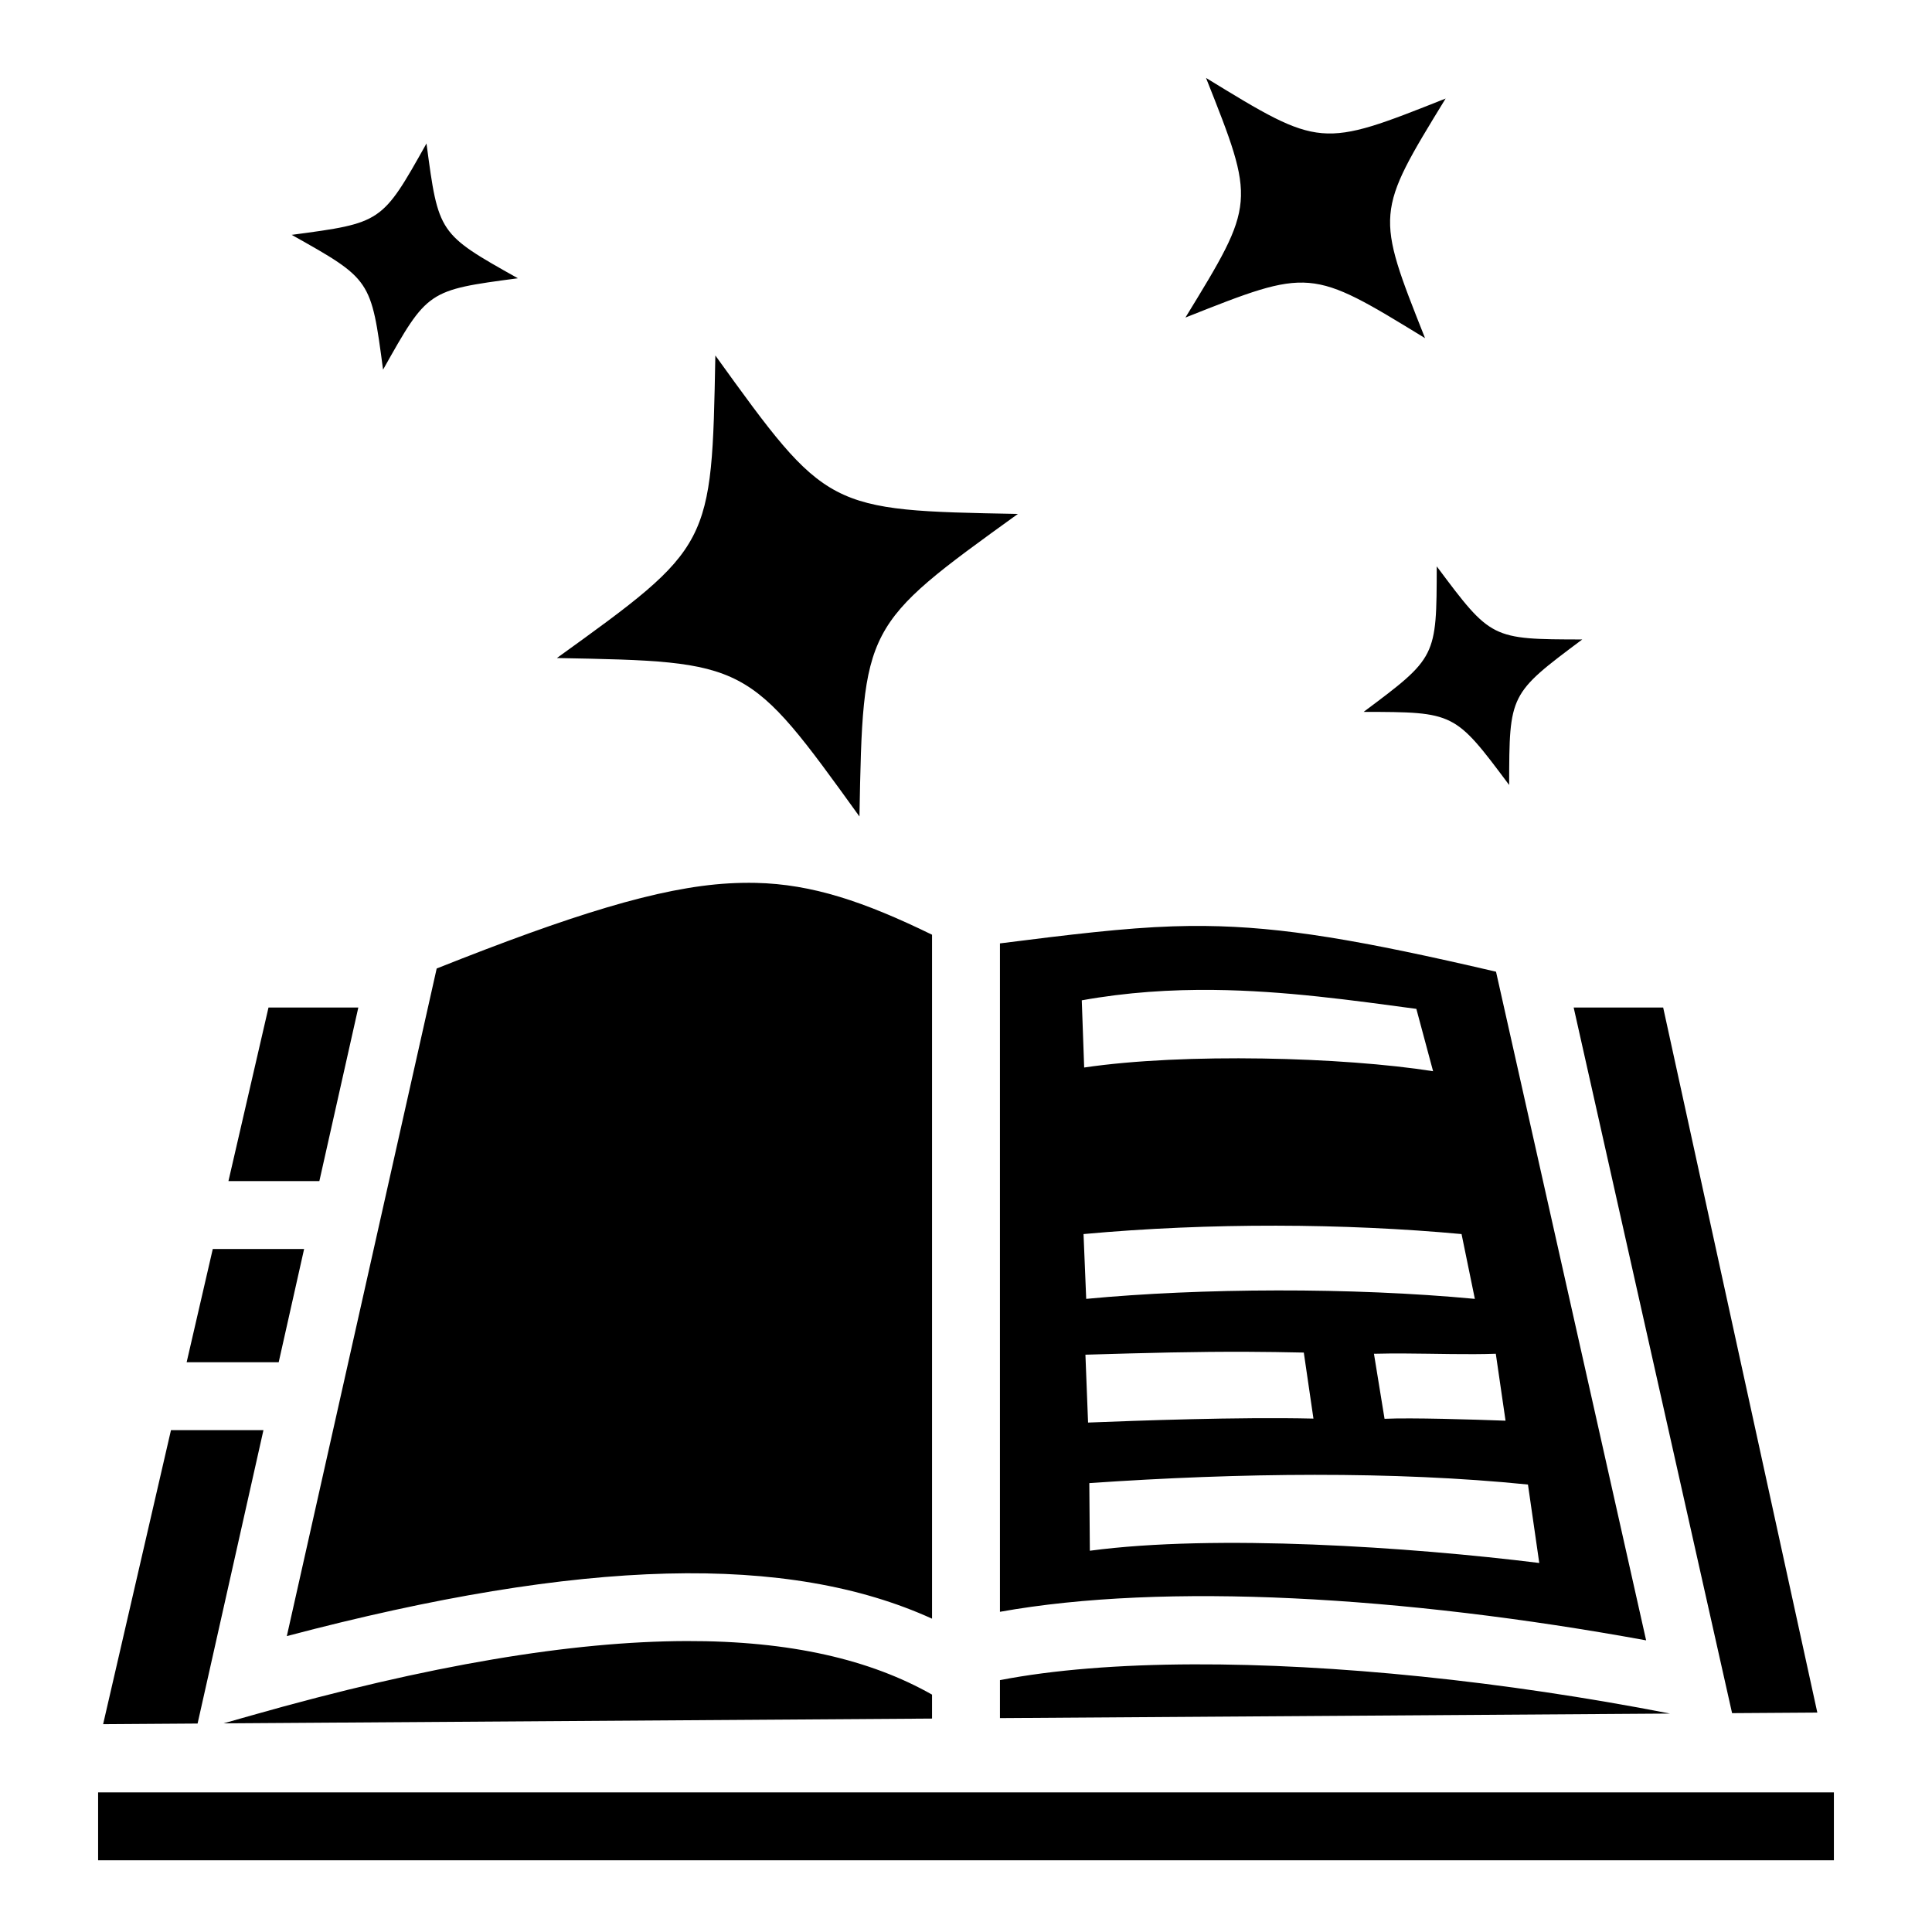
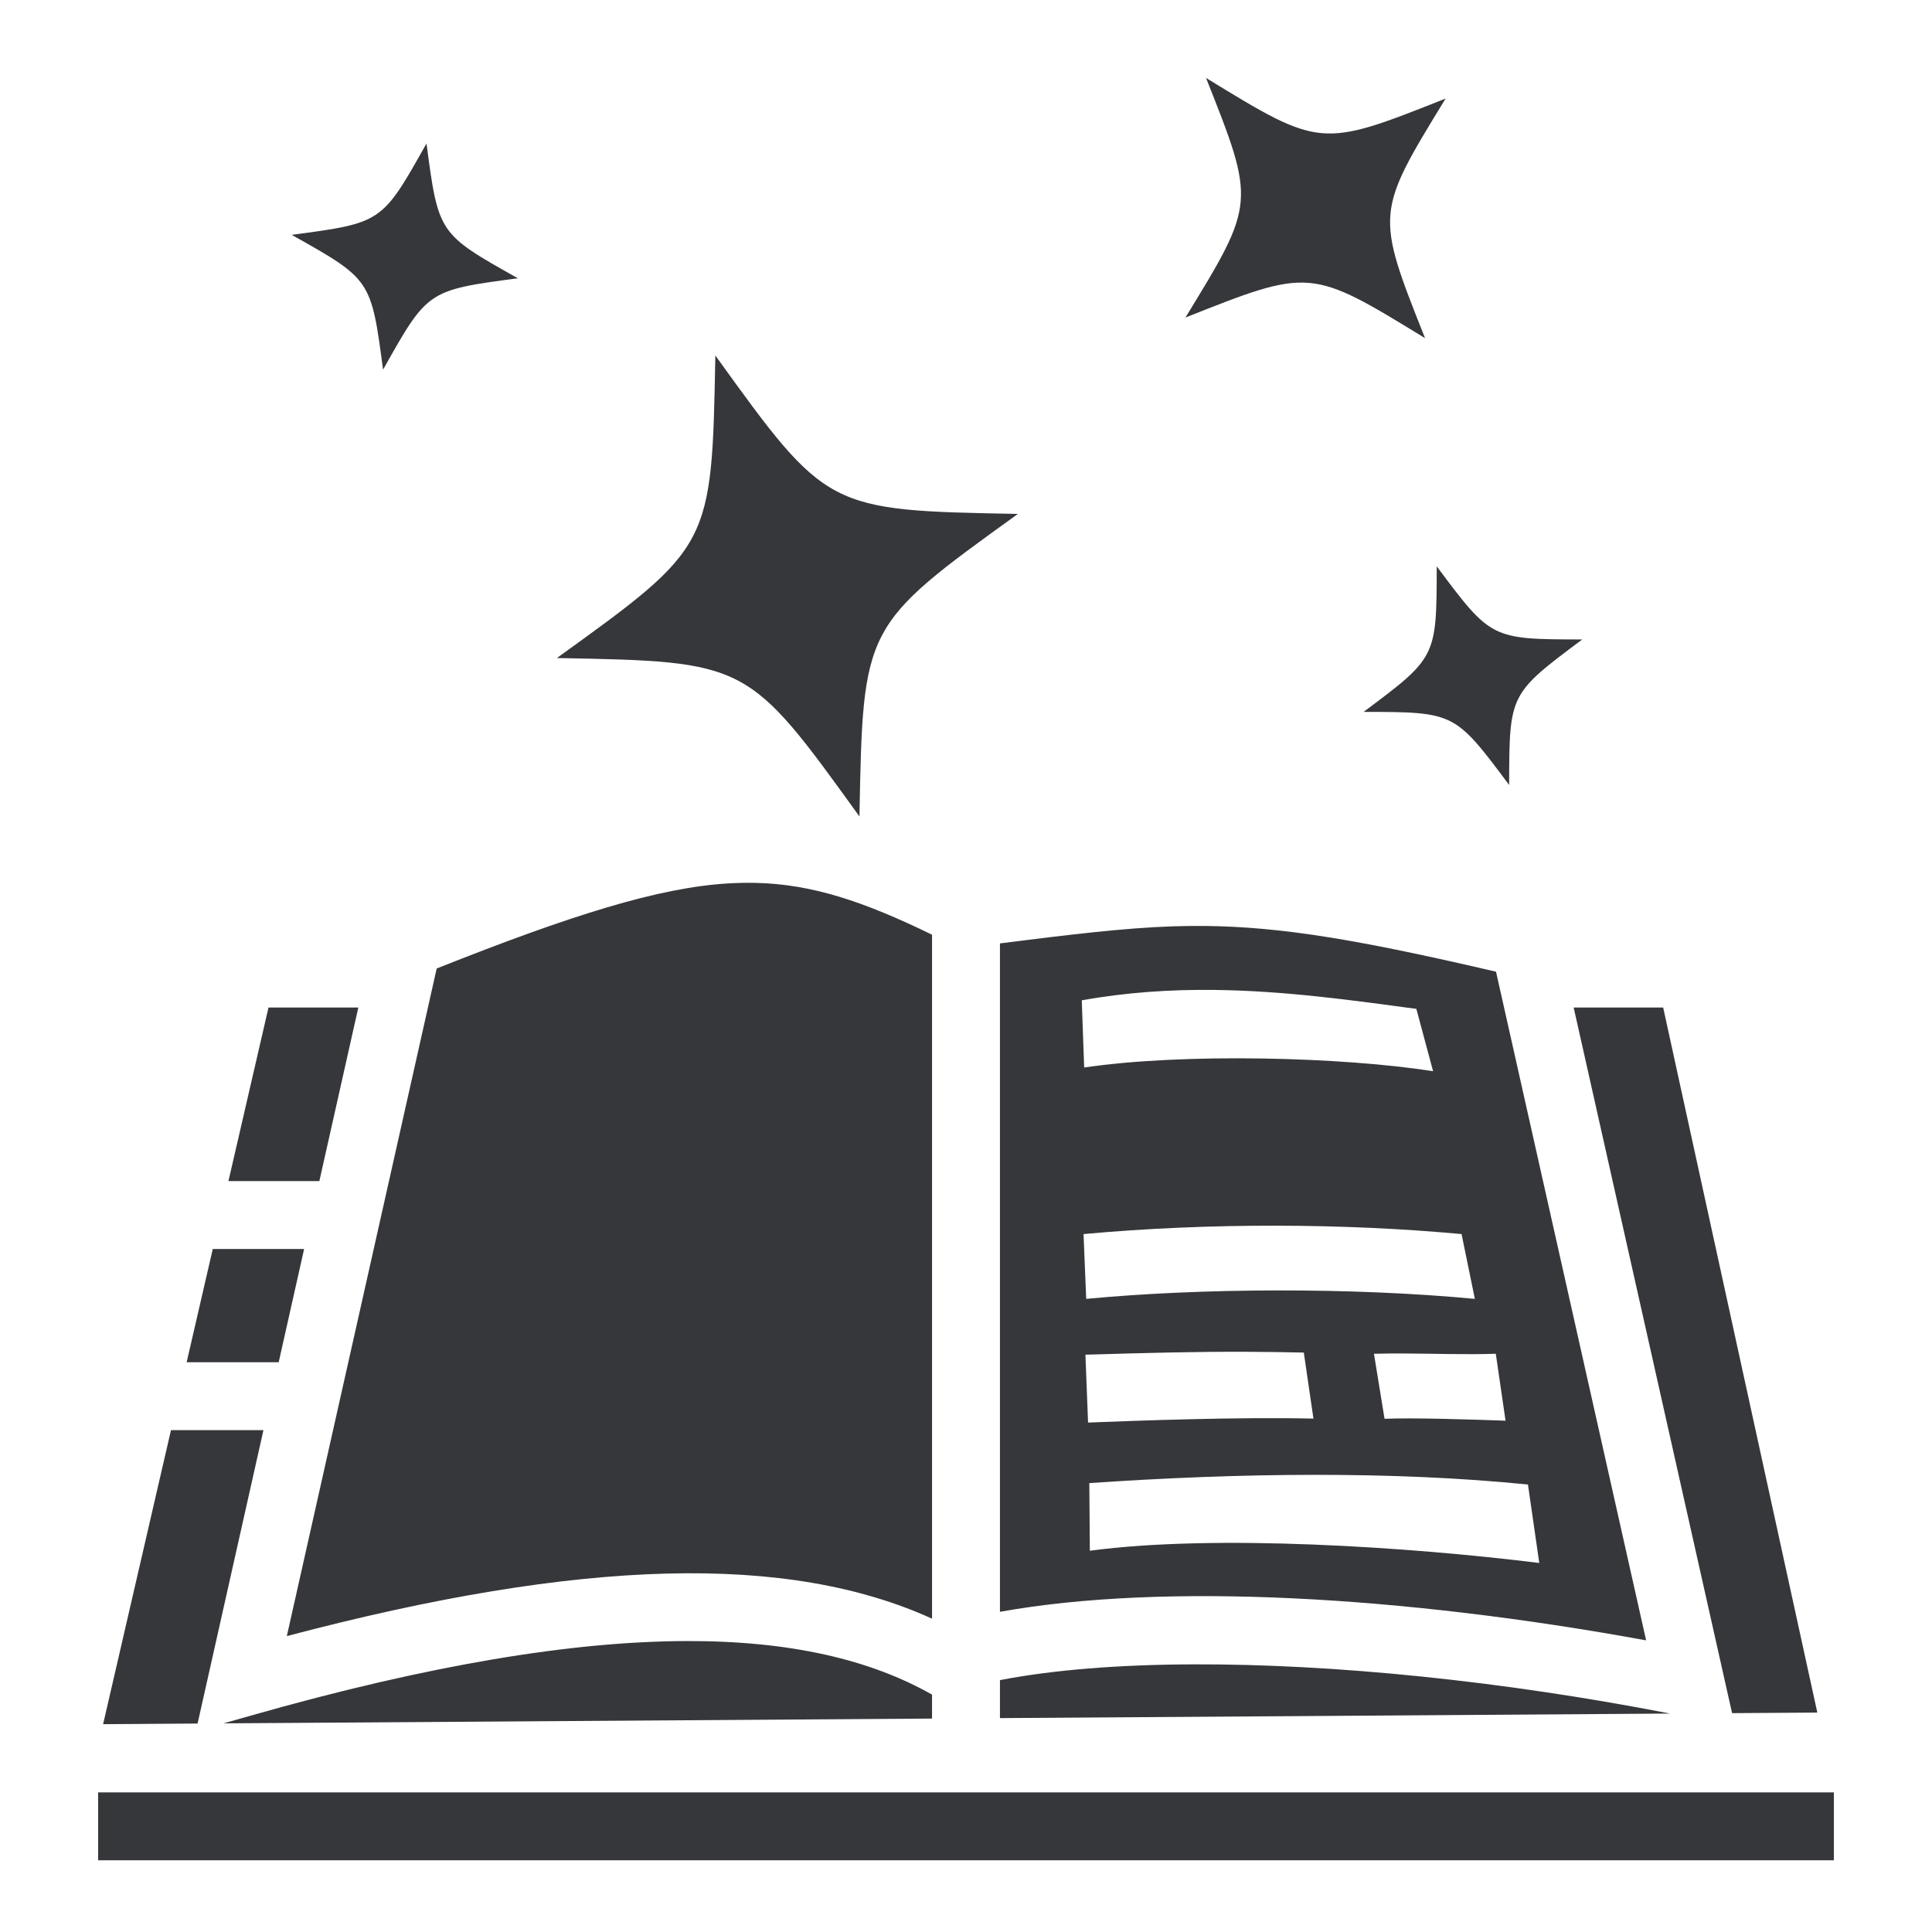
<svg xmlns="http://www.w3.org/2000/svg" style="height: 512px; width: 512px;" viewBox="0 0 512 512">
  <defs>
    <filter id="shadow-3" height="300%" width="300%" x="-100%" y="-100%">
      <feFlood flood-color="rgba(255, 255, 255, 1)" result="flood" />
      <feComposite in="flood" in2="SourceGraphic" operator="atop" result="composite" />
      <feGaussianBlur in="composite" stdDeviation="15" result="blur" />
      <feOffset dx="0" dy="0" result="offset" />
      <feComposite in="SourceGraphic" in2="offset" operator="over" />
    </filter>
  </defs>
  <g class="" style="" transform="translate(0,0)">
-     <path d="M319.61 20.654c13.145 33.114 13.144 33.115-5.46 63.5 33.114-13.145 33.116-13.146 63.5 5.457-13.145-33.114-13.146-33.113 5.457-63.498-33.114 13.146-33.113 13.145-63.498-5.459zM113.024 38.021c-11.808 21.04-11.808 21.04-35.724 24.217 21.04 11.809 21.04 11.808 24.217 35.725 11.808-21.04 11.808-21.04 35.724-24.217-21.04-11.808-21.04-11.808-24.217-35.725zm76.55 56.184c-.952 50.588-.95 50.588-41.991 80.18 50.587.95 50.588.95 80.18 41.99.95-50.588.95-50.588 41.99-80.18-50.588-.95-50.588-.95-80.18-41.99zm191.177 55.885c-.046 24.127-.048 24.125-19.377 38.564 24.127.047 24.127.046 38.566 19.375.047-24.126.046-24.125 19.375-38.564-24.126-.047-24.125-.046-38.564-19.375zm-184.086 83.88c-1.191.024-2.36.07-3.492.134-18.591 1.064-41.868 8.416-77.445 22.556L76.012 433.582c78.487-20.734 132.97-21.909 170.99-4.615V247.71c-18.076-8.813-31.79-13.399-46.707-13.737a91.166 91.166 0 0 0-3.629-.002zm122.686 11.42c-2.916-.026-5.81.011-8.514.098-12.81.417-27.638 2.215-45.84 4.522V427.145c43.565-7.825 106.85-4.2 171.244 7.566l-39.78-177.197c-35.904-8.37-56.589-11.91-77.11-12.123zm2.289 16.95c18.889.204 36.852 2.768 53.707 5.02l4.437 16.523c-23.78-3.75-65.966-4.906-92.467-.98l-.636-17.805c11.959-2.154 23.625-2.88 34.959-2.758zm-250.483 4.658l-10.617 46.004h24.094l10.326-46.004H71.158zm345.881 0l39.742 177.031 2.239 9.973 22.591-.152-40.855-186.852h-23.717zm-78.857 57.82c16.993.026 33.67.791 49.146 2.223l3.524 17.174c-32.645-3.08-72.58-2.889-102.995 0l-.709-17.174c16.733-1.533 34.04-2.248 51.034-2.223zm-281.793 6.18l-6.924 30.004h24.394l6.735-30.004H56.389zm274.418 27.244c4.656.021 9.487.085 14.716.203l2.555 17.498c-19.97-.471-47.115.56-59.728 1.05l-.7-17.985c16.803-.493 29.189-.828 43.157-.766zm41.476.447c8.268.042 16.697.334 24.121.069l2.58 17.74c-8.653-.312-24.87-.83-32.064-.502l-2.807-17.234a257.25 257.25 0 0 1 8.17-.073zm-326.97 20.309l-17.985 77.928 25.035-.17 17.455-77.758H45.313zm303.164 11.848c19.608-.01 38.66.774 56.449 2.572l2.996 20.787c-34.305-4.244-85.755-7.697-119.1-3.244l-.14-17.922c20.02-1.379 40.186-2.183 59.795-2.193zm-166.606 44.05c-30.112.09-67.916 6.25-115.408 19.76l-7.22 2.053 187.759-1.27v-6.347c-16.236-9.206-37.42-14.278-65.13-14.196zm134.41 6.174c-19.63.067-37.112 1.439-51.283 4.182v10.064l177.594-1.203c-44.322-8.634-89.137-13.17-126.31-13.043zM26 475v18h460v-18H26z" fill="#000000" fill-opacity="1" />
+     <path d="M319.61 20.654c13.145 33.114 13.144 33.115-5.46 63.5 33.114-13.145 33.116-13.146 63.5 5.457-13.145-33.114-13.146-33.113 5.457-63.498-33.114 13.146-33.113 13.145-63.498-5.459zM113.024 38.021c-11.808 21.04-11.808 21.04-35.724 24.217 21.04 11.809 21.04 11.808 24.217 35.725 11.808-21.04 11.808-21.04 35.724-24.217-21.04-11.808-21.04-11.808-24.217-35.725zm76.55 56.184c-.952 50.588-.95 50.588-41.991 80.18 50.587.95 50.588.95 80.18 41.99.95-50.588.95-50.588 41.99-80.18-50.588-.95-50.588-.95-80.18-41.99zm191.177 55.885c-.046 24.127-.048 24.125-19.377 38.564 24.127.047 24.127.046 38.566 19.375.047-24.126.046-24.125 19.375-38.564-24.126-.047-24.125-.046-38.564-19.375zm-184.086 83.88c-1.191.024-2.36.07-3.492.134-18.591 1.064-41.868 8.416-77.445 22.556L76.012 433.582c78.487-20.734 132.97-21.909 170.99-4.615V247.71c-18.076-8.813-31.79-13.399-46.707-13.737a91.166 91.166 0 0 0-3.629-.002zm122.686 11.42c-2.916-.026-5.81.011-8.514.098-12.81.417-27.638 2.215-45.84 4.522V427.145c43.565-7.825 106.85-4.2 171.244 7.566l-39.78-177.197c-35.904-8.37-56.589-11.91-77.11-12.123zm2.289 16.95c18.889.204 36.852 2.768 53.707 5.02l4.437 16.523c-23.78-3.75-65.966-4.906-92.467-.98l-.636-17.805c11.959-2.154 23.625-2.88 34.959-2.758zm-250.483 4.658l-10.617 46.004h24.094l10.326-46.004H71.158zm345.881 0l39.742 177.031 2.239 9.973 22.591-.152-40.855-186.852h-23.717zm-78.857 57.82c16.993.026 33.67.791 49.146 2.223l3.524 17.174c-32.645-3.08-72.58-2.889-102.995 0l-.709-17.174c16.733-1.533 34.04-2.248 51.034-2.223zm-281.793 6.18l-6.924 30.004h24.394l6.735-30.004H56.389zm274.418 27.244c4.656.021 9.487.085 14.716.203l2.555 17.498c-19.97-.471-47.115.56-59.728 1.05l-.7-17.985c16.803-.493 29.189-.828 43.157-.766zm41.476.447c8.268.042 16.697.334 24.121.069l2.58 17.74c-8.653-.312-24.87-.83-32.064-.502l-2.807-17.234a257.25 257.25 0 0 1 8.17-.073zm-326.97 20.309l-17.985 77.928 25.035-.17 17.455-77.758H45.313zm303.164 11.848c19.608-.01 38.66.774 56.449 2.572l2.996 20.787c-34.305-4.244-85.755-7.697-119.1-3.244l-.14-17.922c20.02-1.379 40.186-2.183 59.795-2.193zm-166.606 44.05c-30.112.09-67.916 6.25-115.408 19.76l-7.22 2.053 187.759-1.27v-6.347c-16.236-9.206-37.42-14.278-65.13-14.196zm134.41 6.174c-19.63.067-37.112 1.439-51.283 4.182v10.064l177.594-1.203c-44.322-8.634-89.137-13.17-126.31-13.043zM26 475v18h460v-18H26z" fill="#35373A" fill-opacity="1" />
  </g>
</svg>
